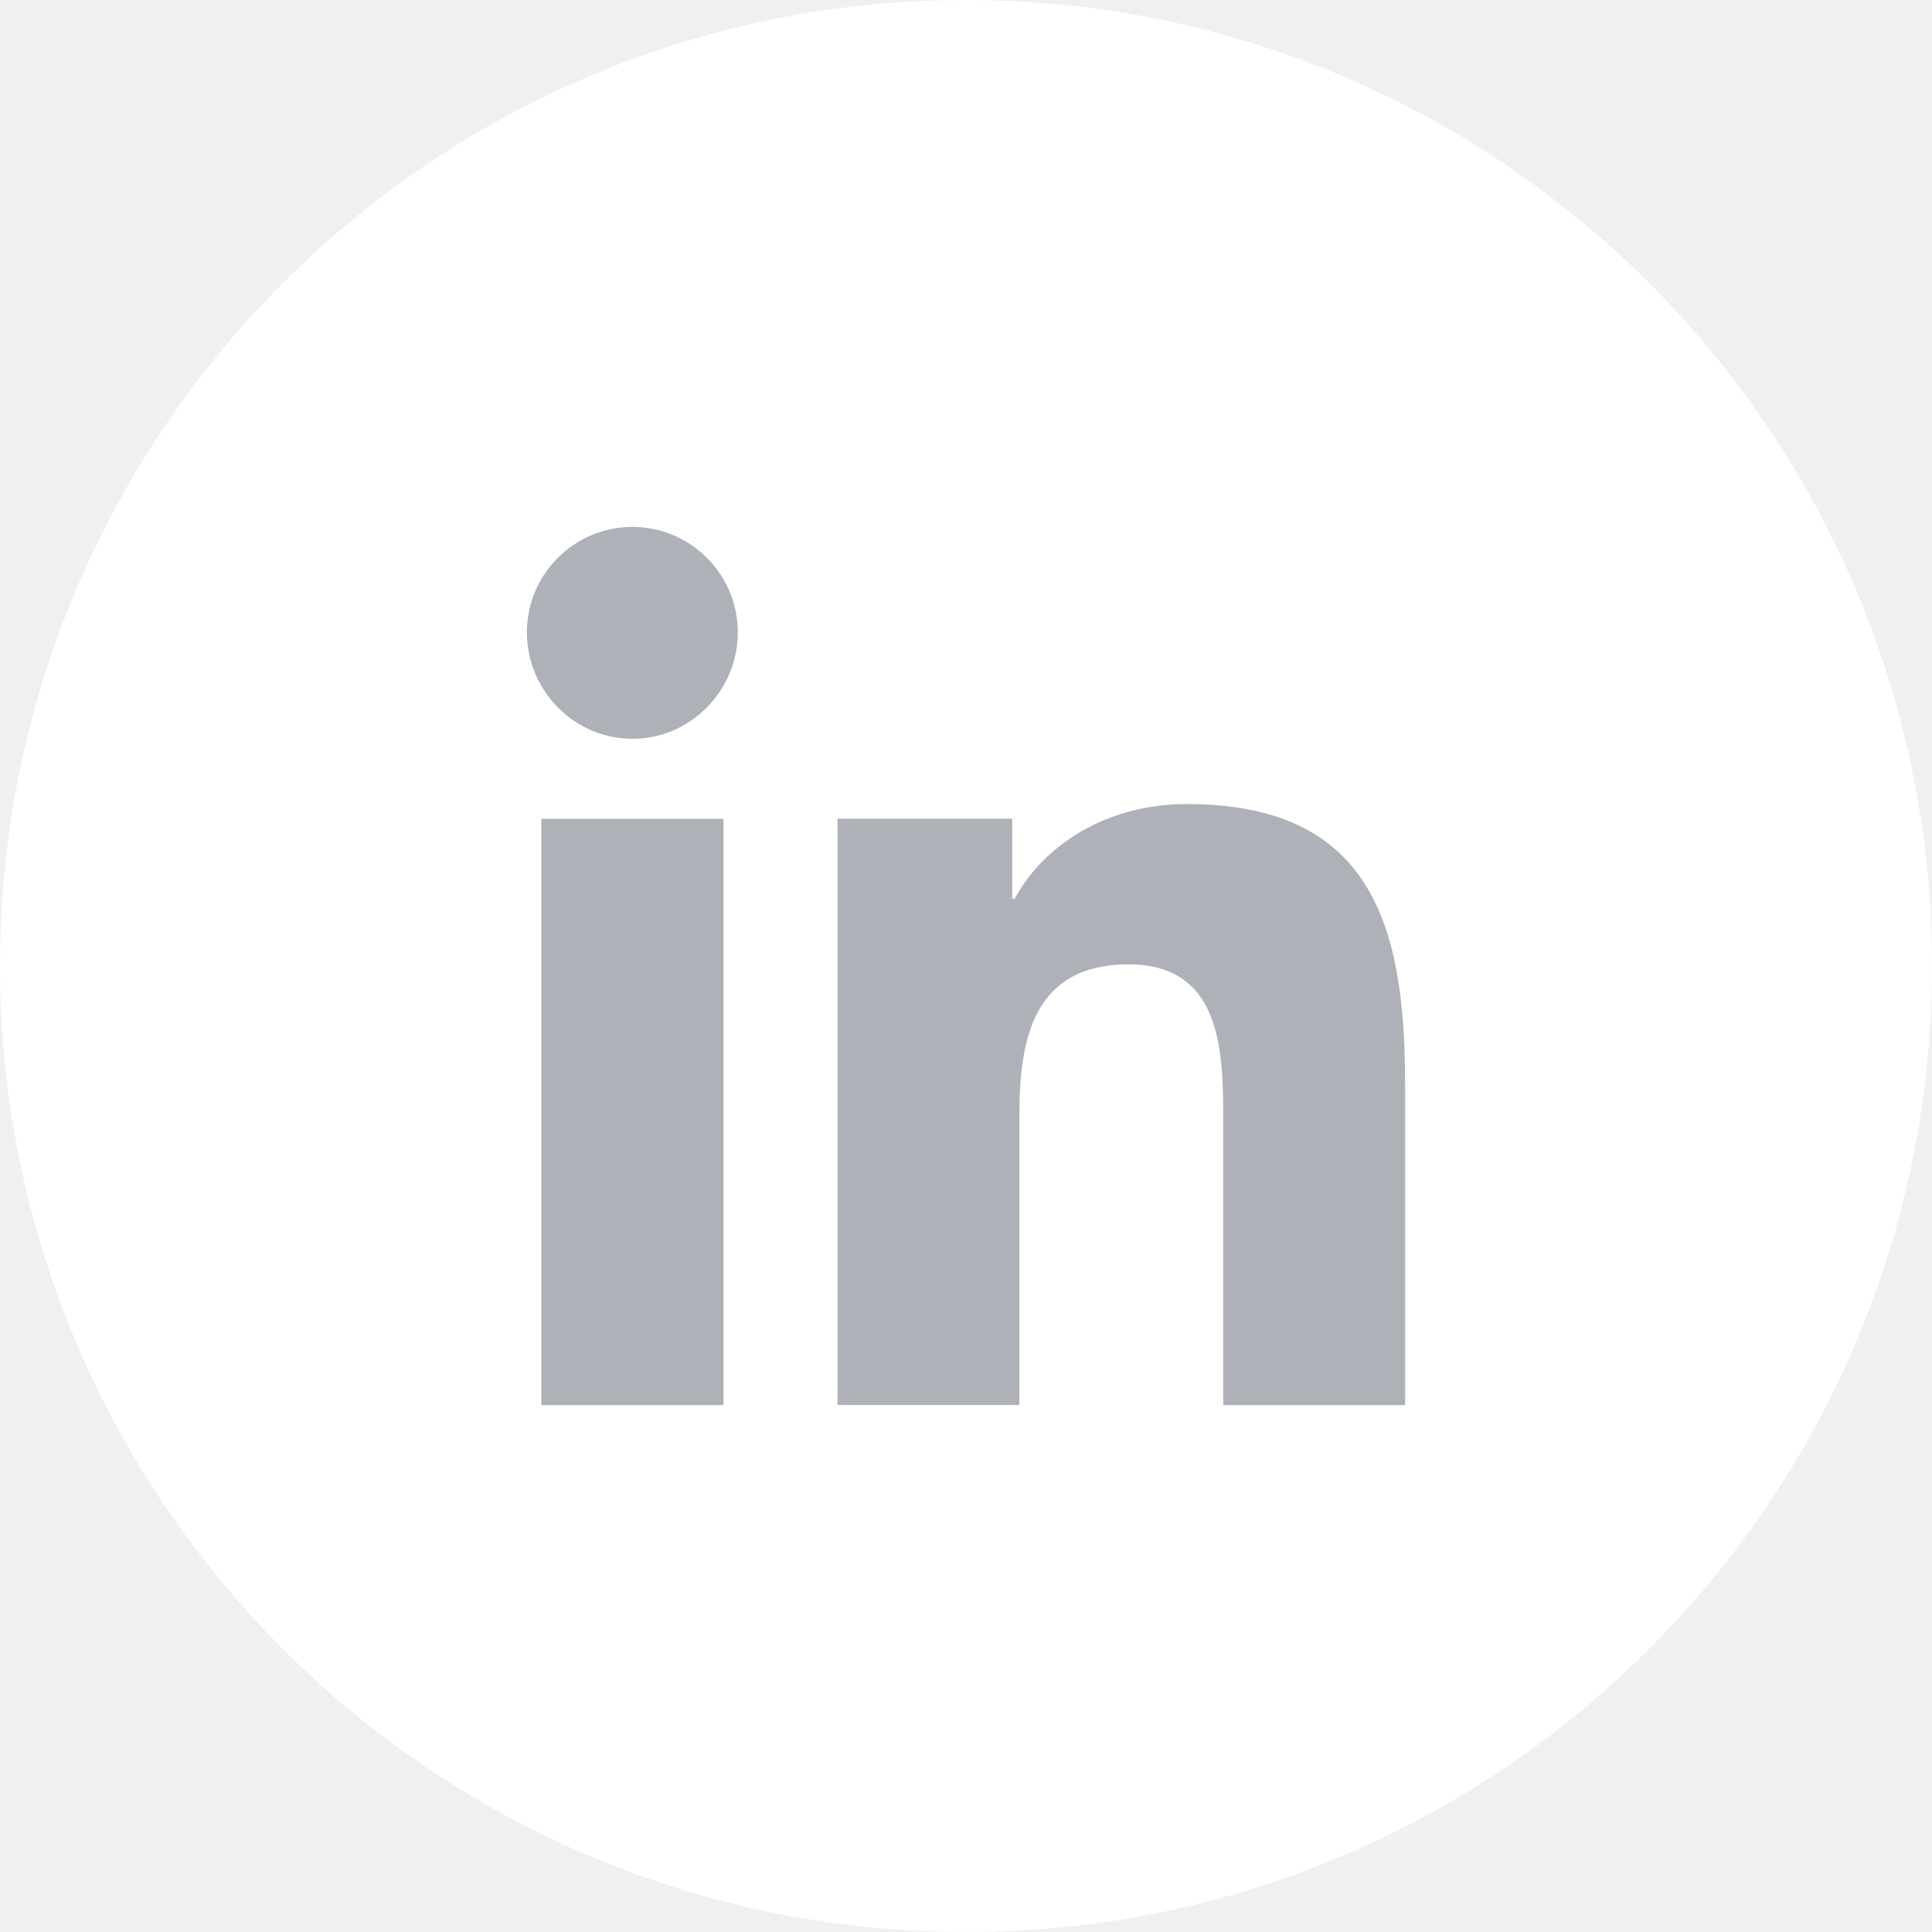
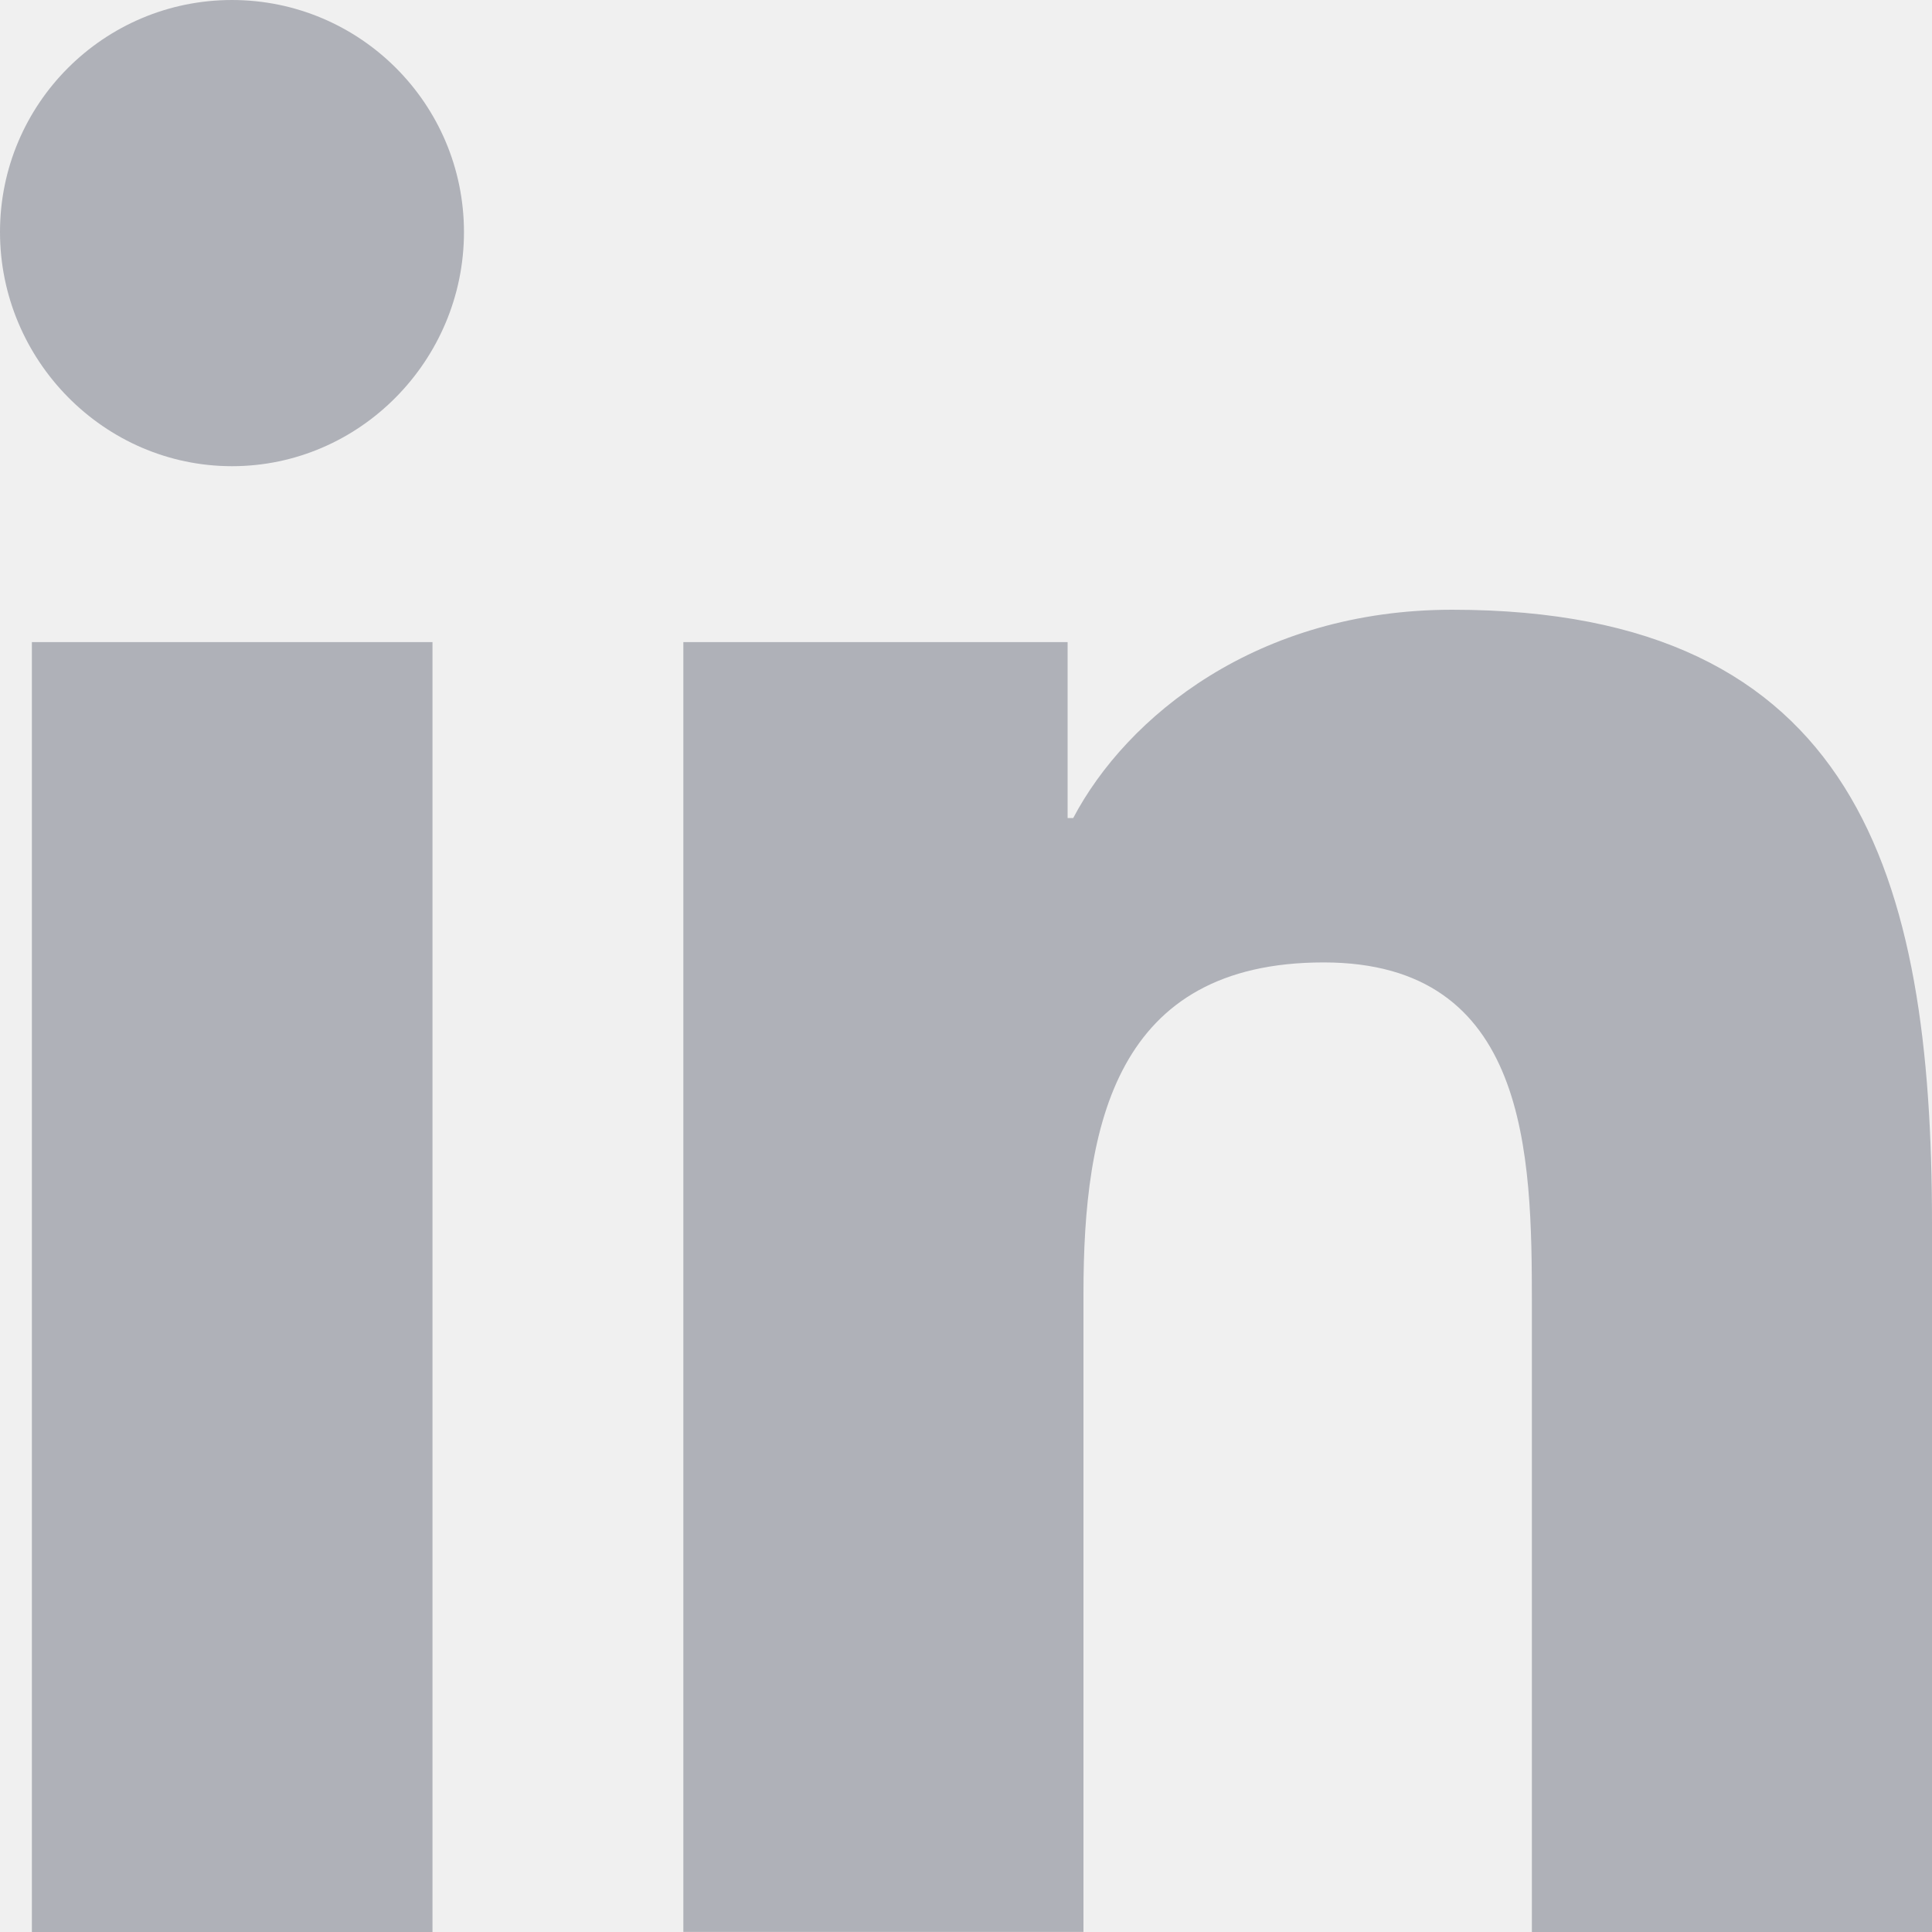
- <svg xmlns="http://www.w3.org/2000/svg" width="44" height="44" viewBox="0 0 44 44" fill="none">
-   <path d="M44 22C44 28.075 41.538 33.575 37.556 37.556C33.575 41.538 28.075 44 22 44C15.925 44 10.425 41.538 6.444 37.556C2.462 33.575 0 28.075 0 22C0 15.925 2.462 10.425 6.444 6.444C10.425 2.462 15.925 0 22 0C28.075 0 33.575 2.462 37.556 6.444C41.538 10.425 44 15.925 44 22Z" fill="white" />
-   <g clip-path="url(#clip0)">
-     <path d="M31.995 32V31.999H32V24.664C32 21.076 31.228 18.312 27.033 18.312C25.016 18.312 23.663 19.418 23.11 20.468H23.052V18.647H19.074V31.999H23.216V25.388C23.216 23.647 23.546 21.963 25.702 21.963C27.826 21.963 27.858 23.95 27.858 25.499V32H31.995Z" fill="#AFB1B8" />
-     <path d="M12.33 18.648H16.477V32H12.33V18.648Z" fill="#AFB1B8" />
-     <path d="M14.402 12C13.076 12 12 13.076 12 14.402C12 15.727 13.076 16.826 14.402 16.826C15.727 16.826 16.803 15.727 16.803 14.402C16.802 13.076 15.727 12 14.402 12V12Z" fill="#AFB1B8" />
+ <svg xmlns="http://www.w3.org/2000/svg" width="20" height="20" fill="none">
+   <g clip-path="url(#clip0)" fill="#AFB1B8">
+     <path d="M19.995 20H20v-7.336c0-3.588-.772-6.352-4.967-6.352-2.017 0-3.37 1.106-3.923 2.156h-.058V6.647H7.074v13.352h4.142v-6.611c0-1.741.33-3.425 2.486-3.425 2.124 0 2.156 1.987 2.156 3.536V20h4.137zM.33 6.647h4.147V20H.33V6.647zM2.402 0A2.402 2.402 0 000 2.402c0 1.325 1.076 2.424 2.402 2.424 1.325 0 2.401-1.098 2.401-2.424A2.403 2.403 0 002.402 0z" />
  </g>
  <defs>
    <clipPath id="clip0">
-       <rect x="12" y="12" width="20" height="20" fill="white" />
+       <path fill="#fff" d="M0 0h20v20H0z" />
    </clipPath>
  </defs>
</svg>
